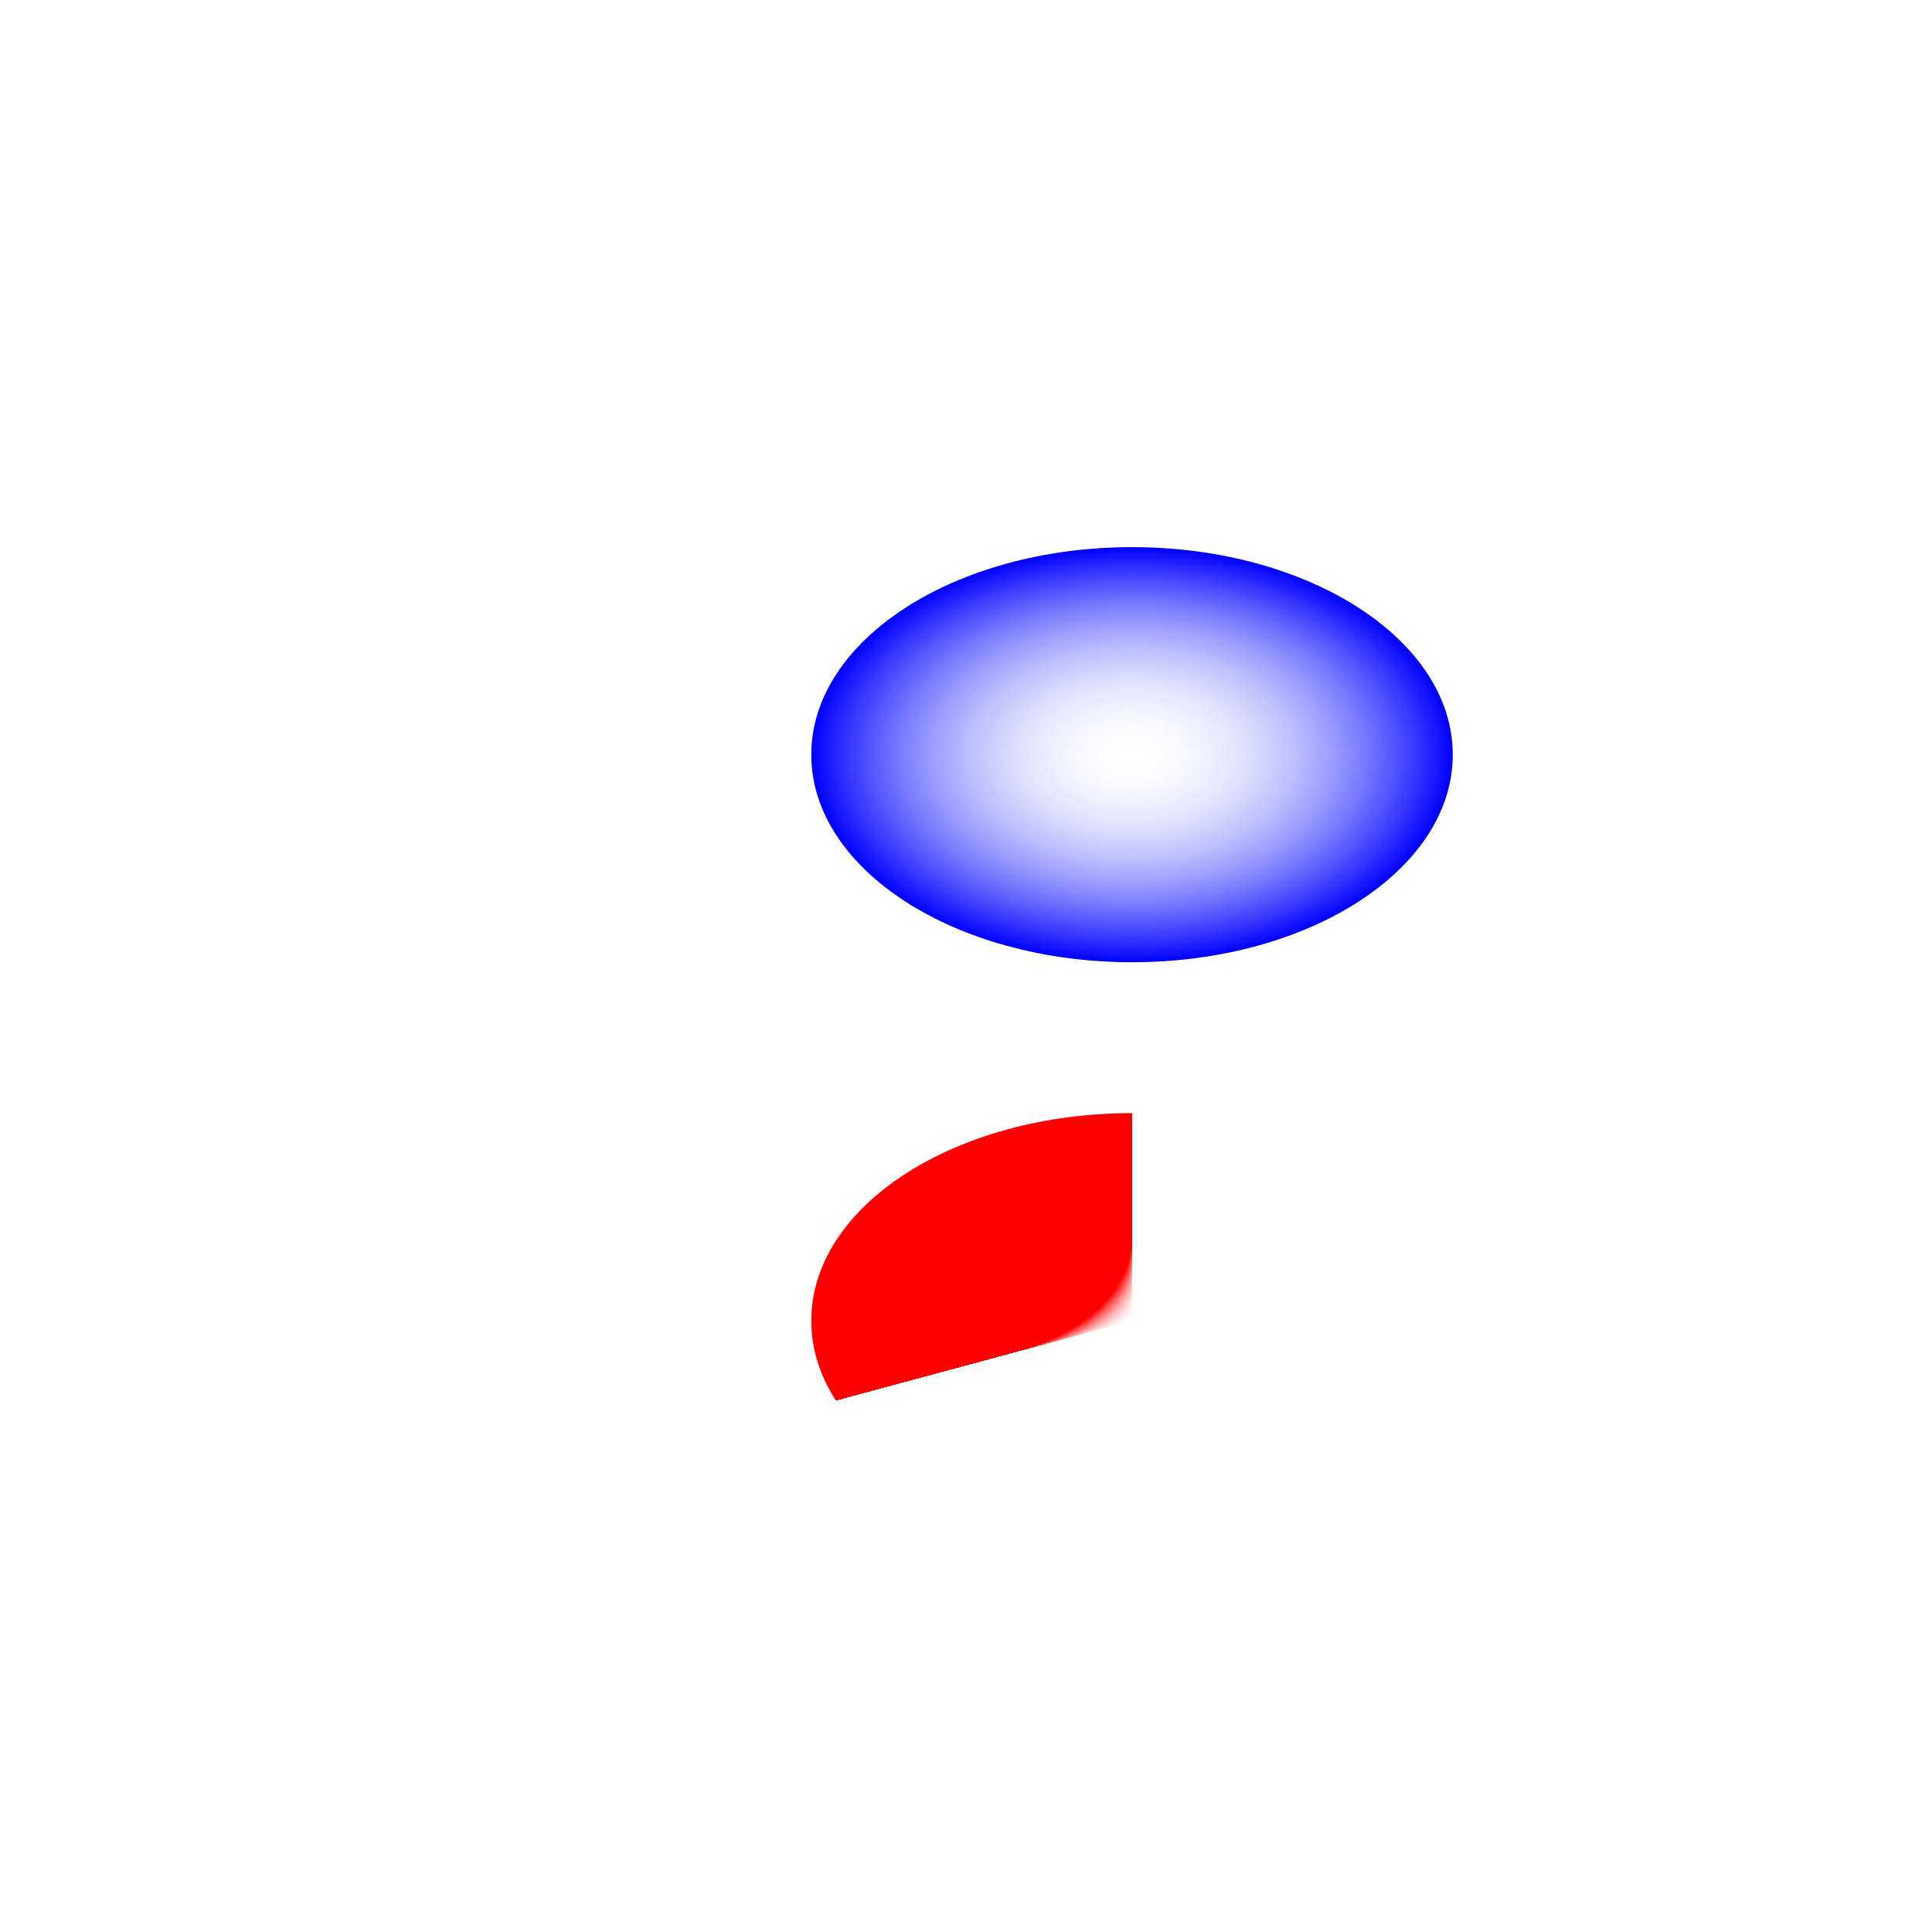
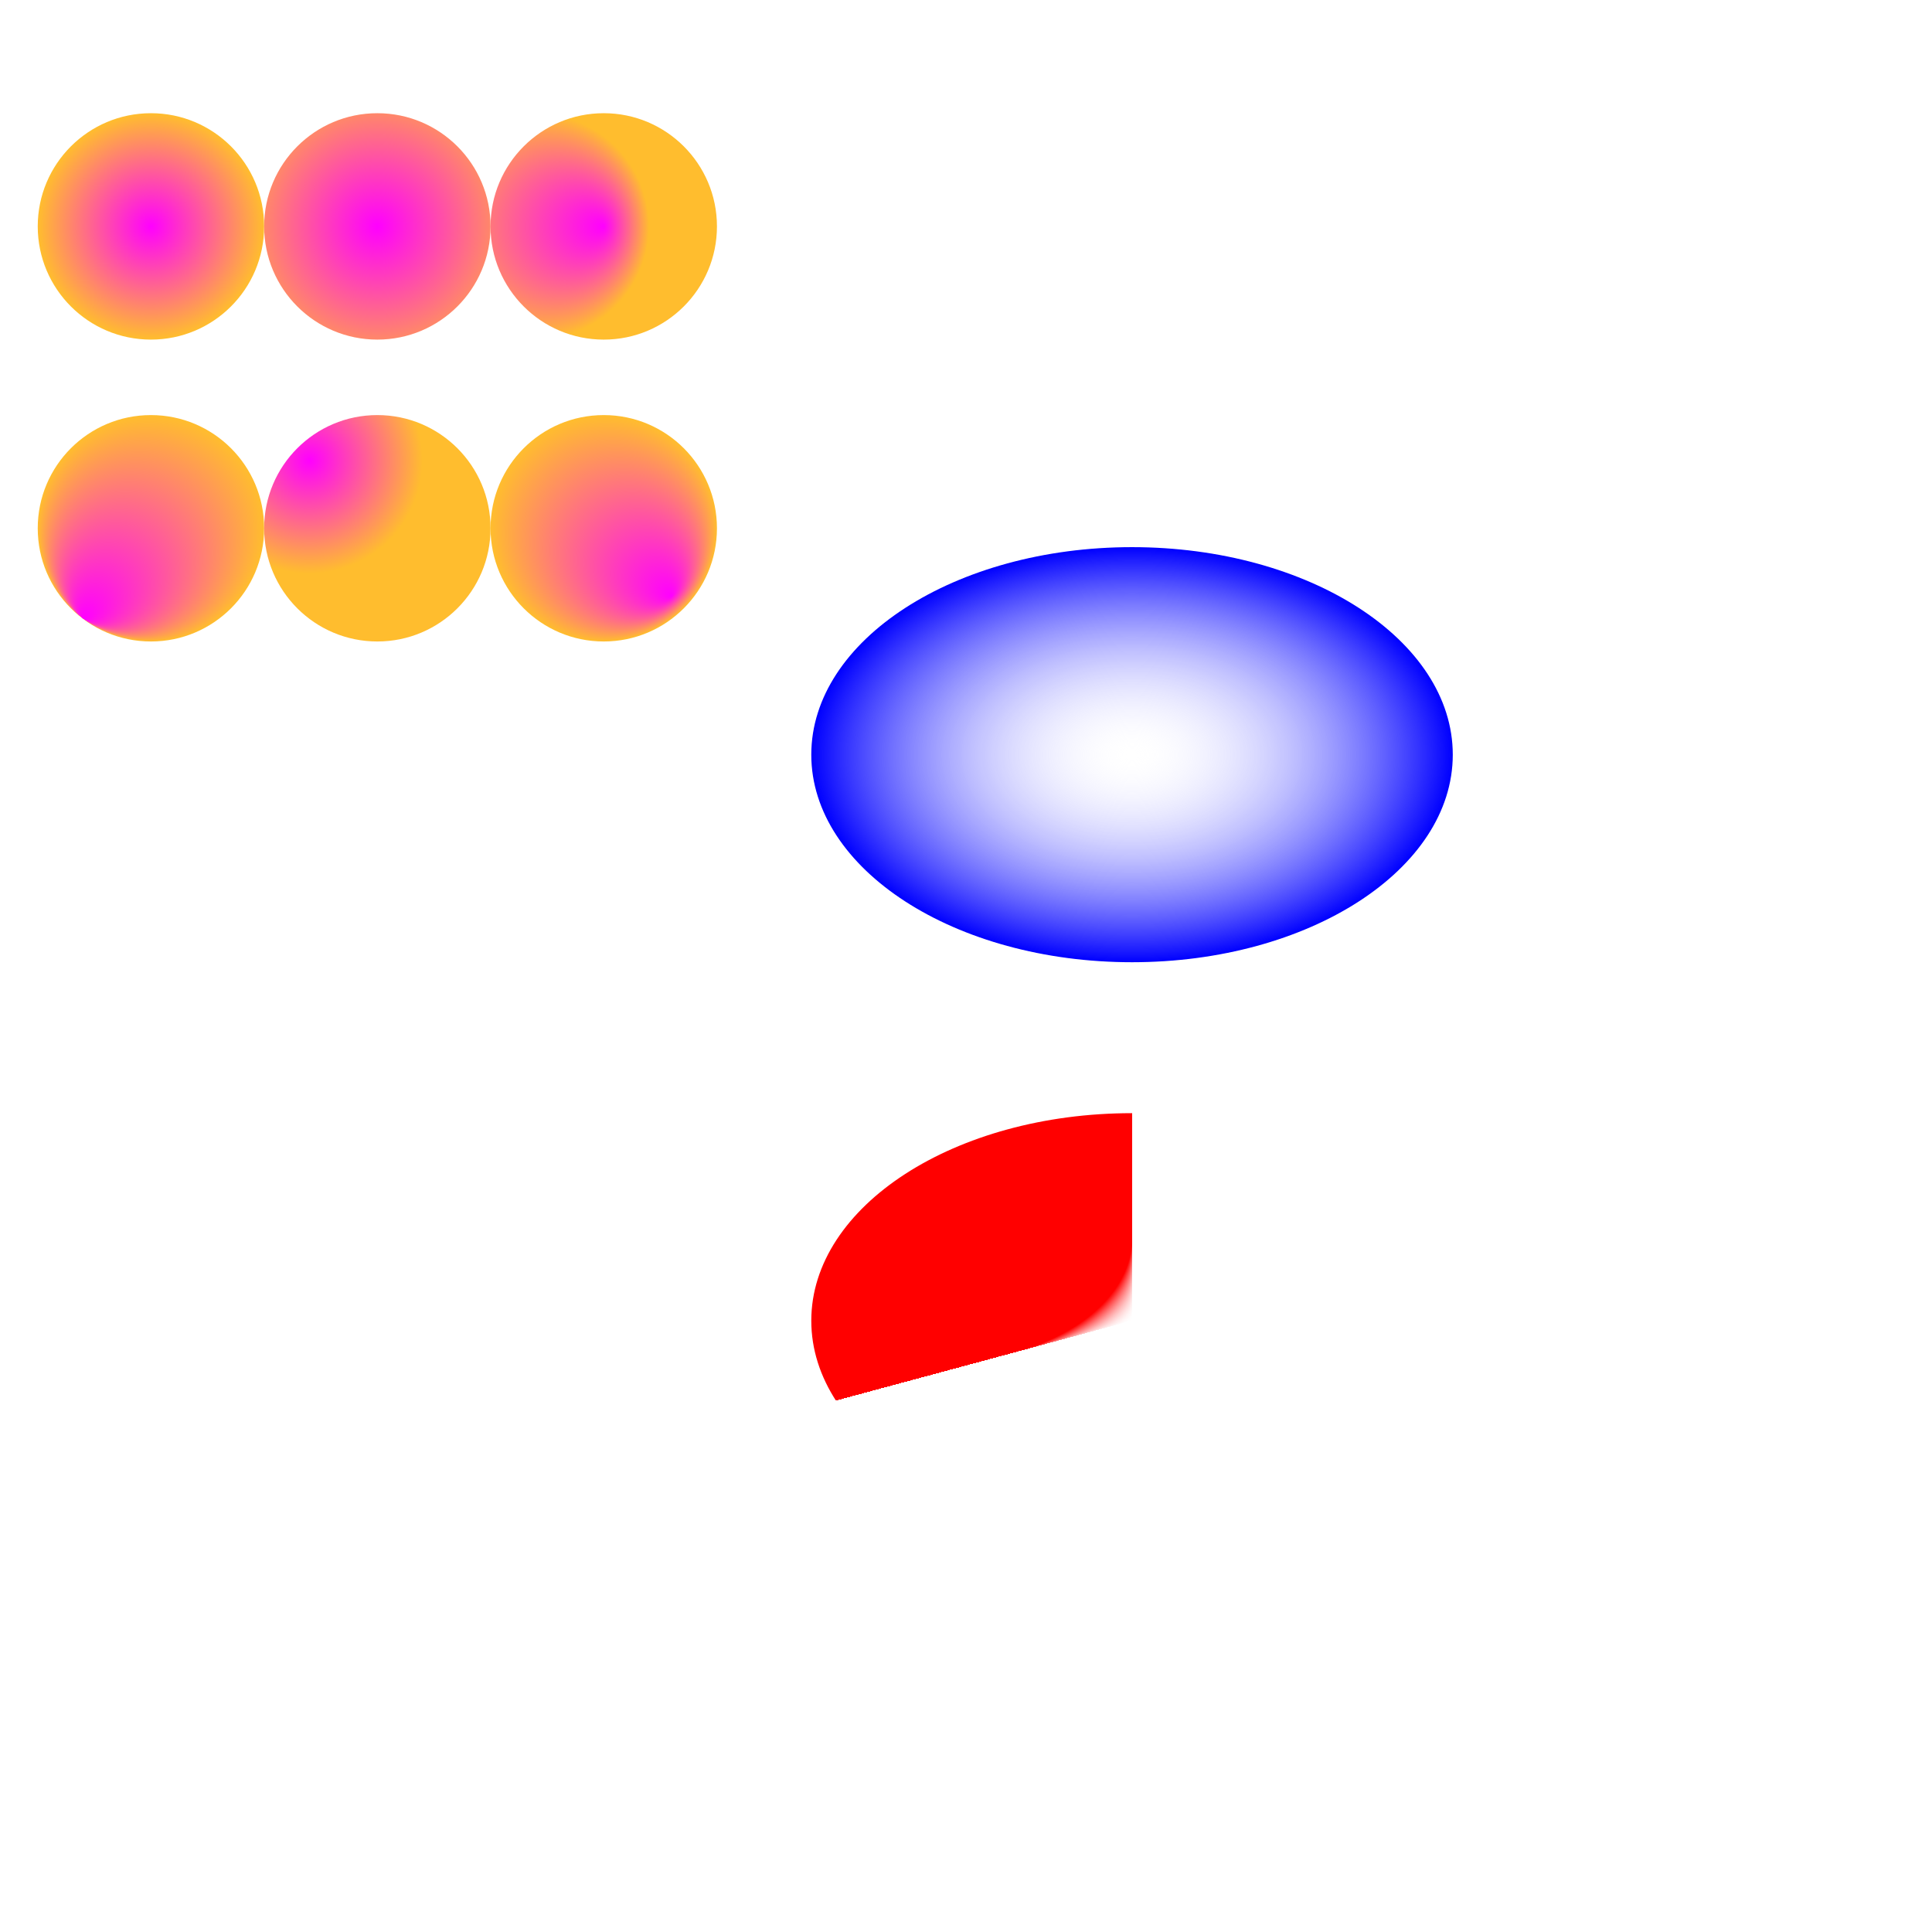
<svg xmlns="http://www.w3.org/2000/svg" height="512" width="512" preserveAspectRatio="xMaxYMin slice">
  <defs>
    <radialGradient id="grad3" cx="50%" cy="50%" r="50%" fx="50%" fy="50%">
      <stop offset="0%" style="stop-color:rgb(255,255,255);stop-opacity:0" />
      <stop offset="100%" style="stop-color:rgb(0,0,255);stop-opacity:1" />
    </radialGradient>
  </defs>
  <ellipse cx="300" cy="200" rx="85" ry="55" fill="url(#grad3)" />
  <defs>
    <radialGradient id="grad4" cx="20%" cy="30%" r="30%" fx="50%" fy="50%">
      <stop offset="0%" style="stop-color:rgb(255,255,255);stop-opacity:0" />
      <stop offset="100%" style="stop-color:rgb(255,0,0);stop-opacity:1" />
    </radialGradient>
  </defs>
  <ellipse cx="300" cy="350" rx="85" ry="55" fill="url(#grad4)" />
+   <defs>
+     <radialGradient id="gradient1" cx="50%" cy="50%" r="50%" fx="50%" fy="50%">
+       <stop offset="0%" style="stop-color:#FF00FF;" />
+       <stop offset="100%" style="stop-color:#FFBD2E;" />
+     </radialGradient>
+     <radialGradient id="gradient2" cx="50%" cy="50%" r="70%" fx="50%" fy="50%">
+       <stop offset="0%" style="stop-color:#FF00FF;" />
+       <stop offset="100%" style="stop-color:#FFBD2E;" />
+     </radialGradient>
+     <radialGradient id="gradient3" cx="20%" cy="50%" r="50%" fx="50%" fy="50%">
+       <stop offset="0%" style="stop-color:#FF00FF;" />
+       <stop offset="100%" style="stop-color:#FFBD2E;" />
+     </radialGradient>
+     <radialGradient id="gradient4" cx="50%" cy="50%" r="50%" fx="20%" fy="90%">
+       <stop offset="0%" style="stop-color:#FF00FF;" />
+       <stop offset="100%" style="stop-color:#FFBD2E;" />
+     </radialGradient>
+     <radialGradient id="gradient5" cx="20%" cy="20%" r="50%" fx="20%" fy="20%">
+       <stop offset="0%" style="stop-color:#FF00FF;" />
+       <stop offset="100%" style="stop-color:#FFBD2E;" />
+     </radialGradient>
+     <radialGradient id="gradient6" cx="50%" cy="50%" r="50%" fx="80%" fy="80%">
+       <stop offset="0%" style="stop-color:#FF00FF;" />
+       <stop offset="100%" style="stop-color:#FFBD2E;" />
+     </radialGradient>
+   </defs>
+   <circle cx="40" cy="60" r="30" fill="url(#gradient1)" />
+   <circle cx="100" cy="60" r="30" fill="url(#gradient2)" />
+   <circle cx="160" cy="60" r="30" fill="url(#gradient3)" />
+   <circle cx="40" cy="140" r="30" fill="url(#gradient4)" />
+   <circle cx="100" cy="140" r="30" fill="url(#gradient5)" />
+   <circle cx="160" cy="140" r="30" fill="url(#gradient6)" />
</svg>
